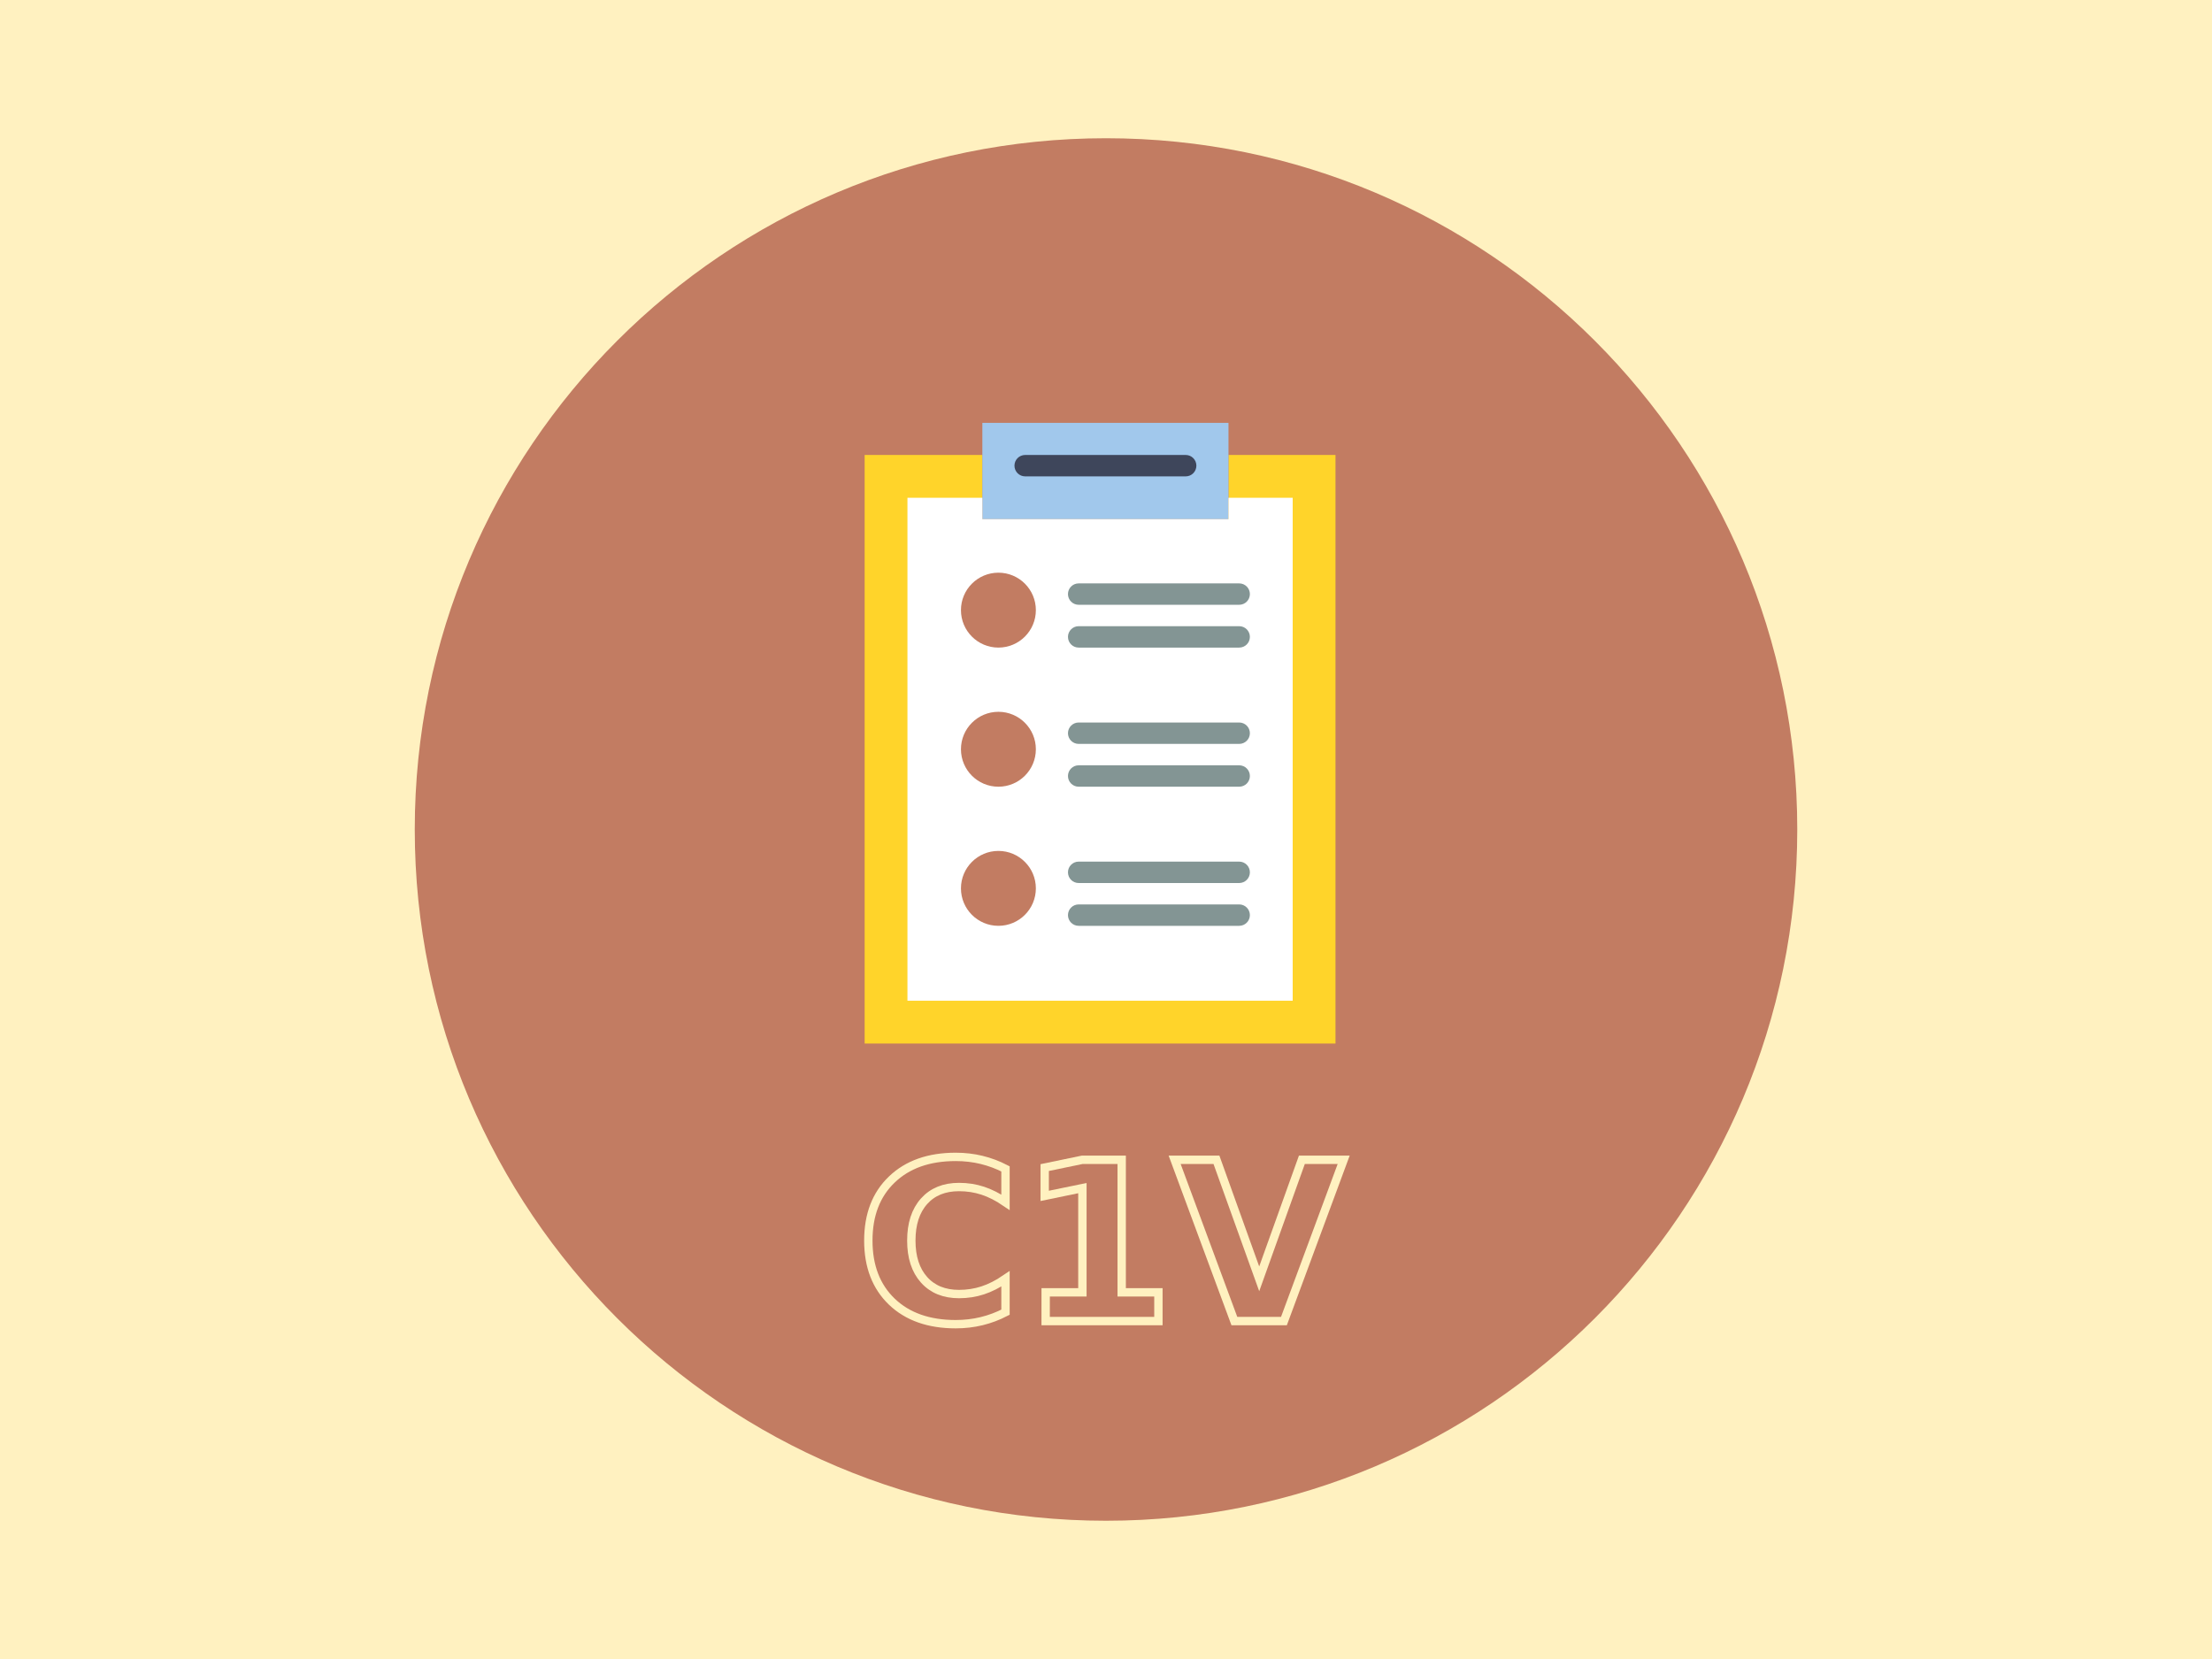
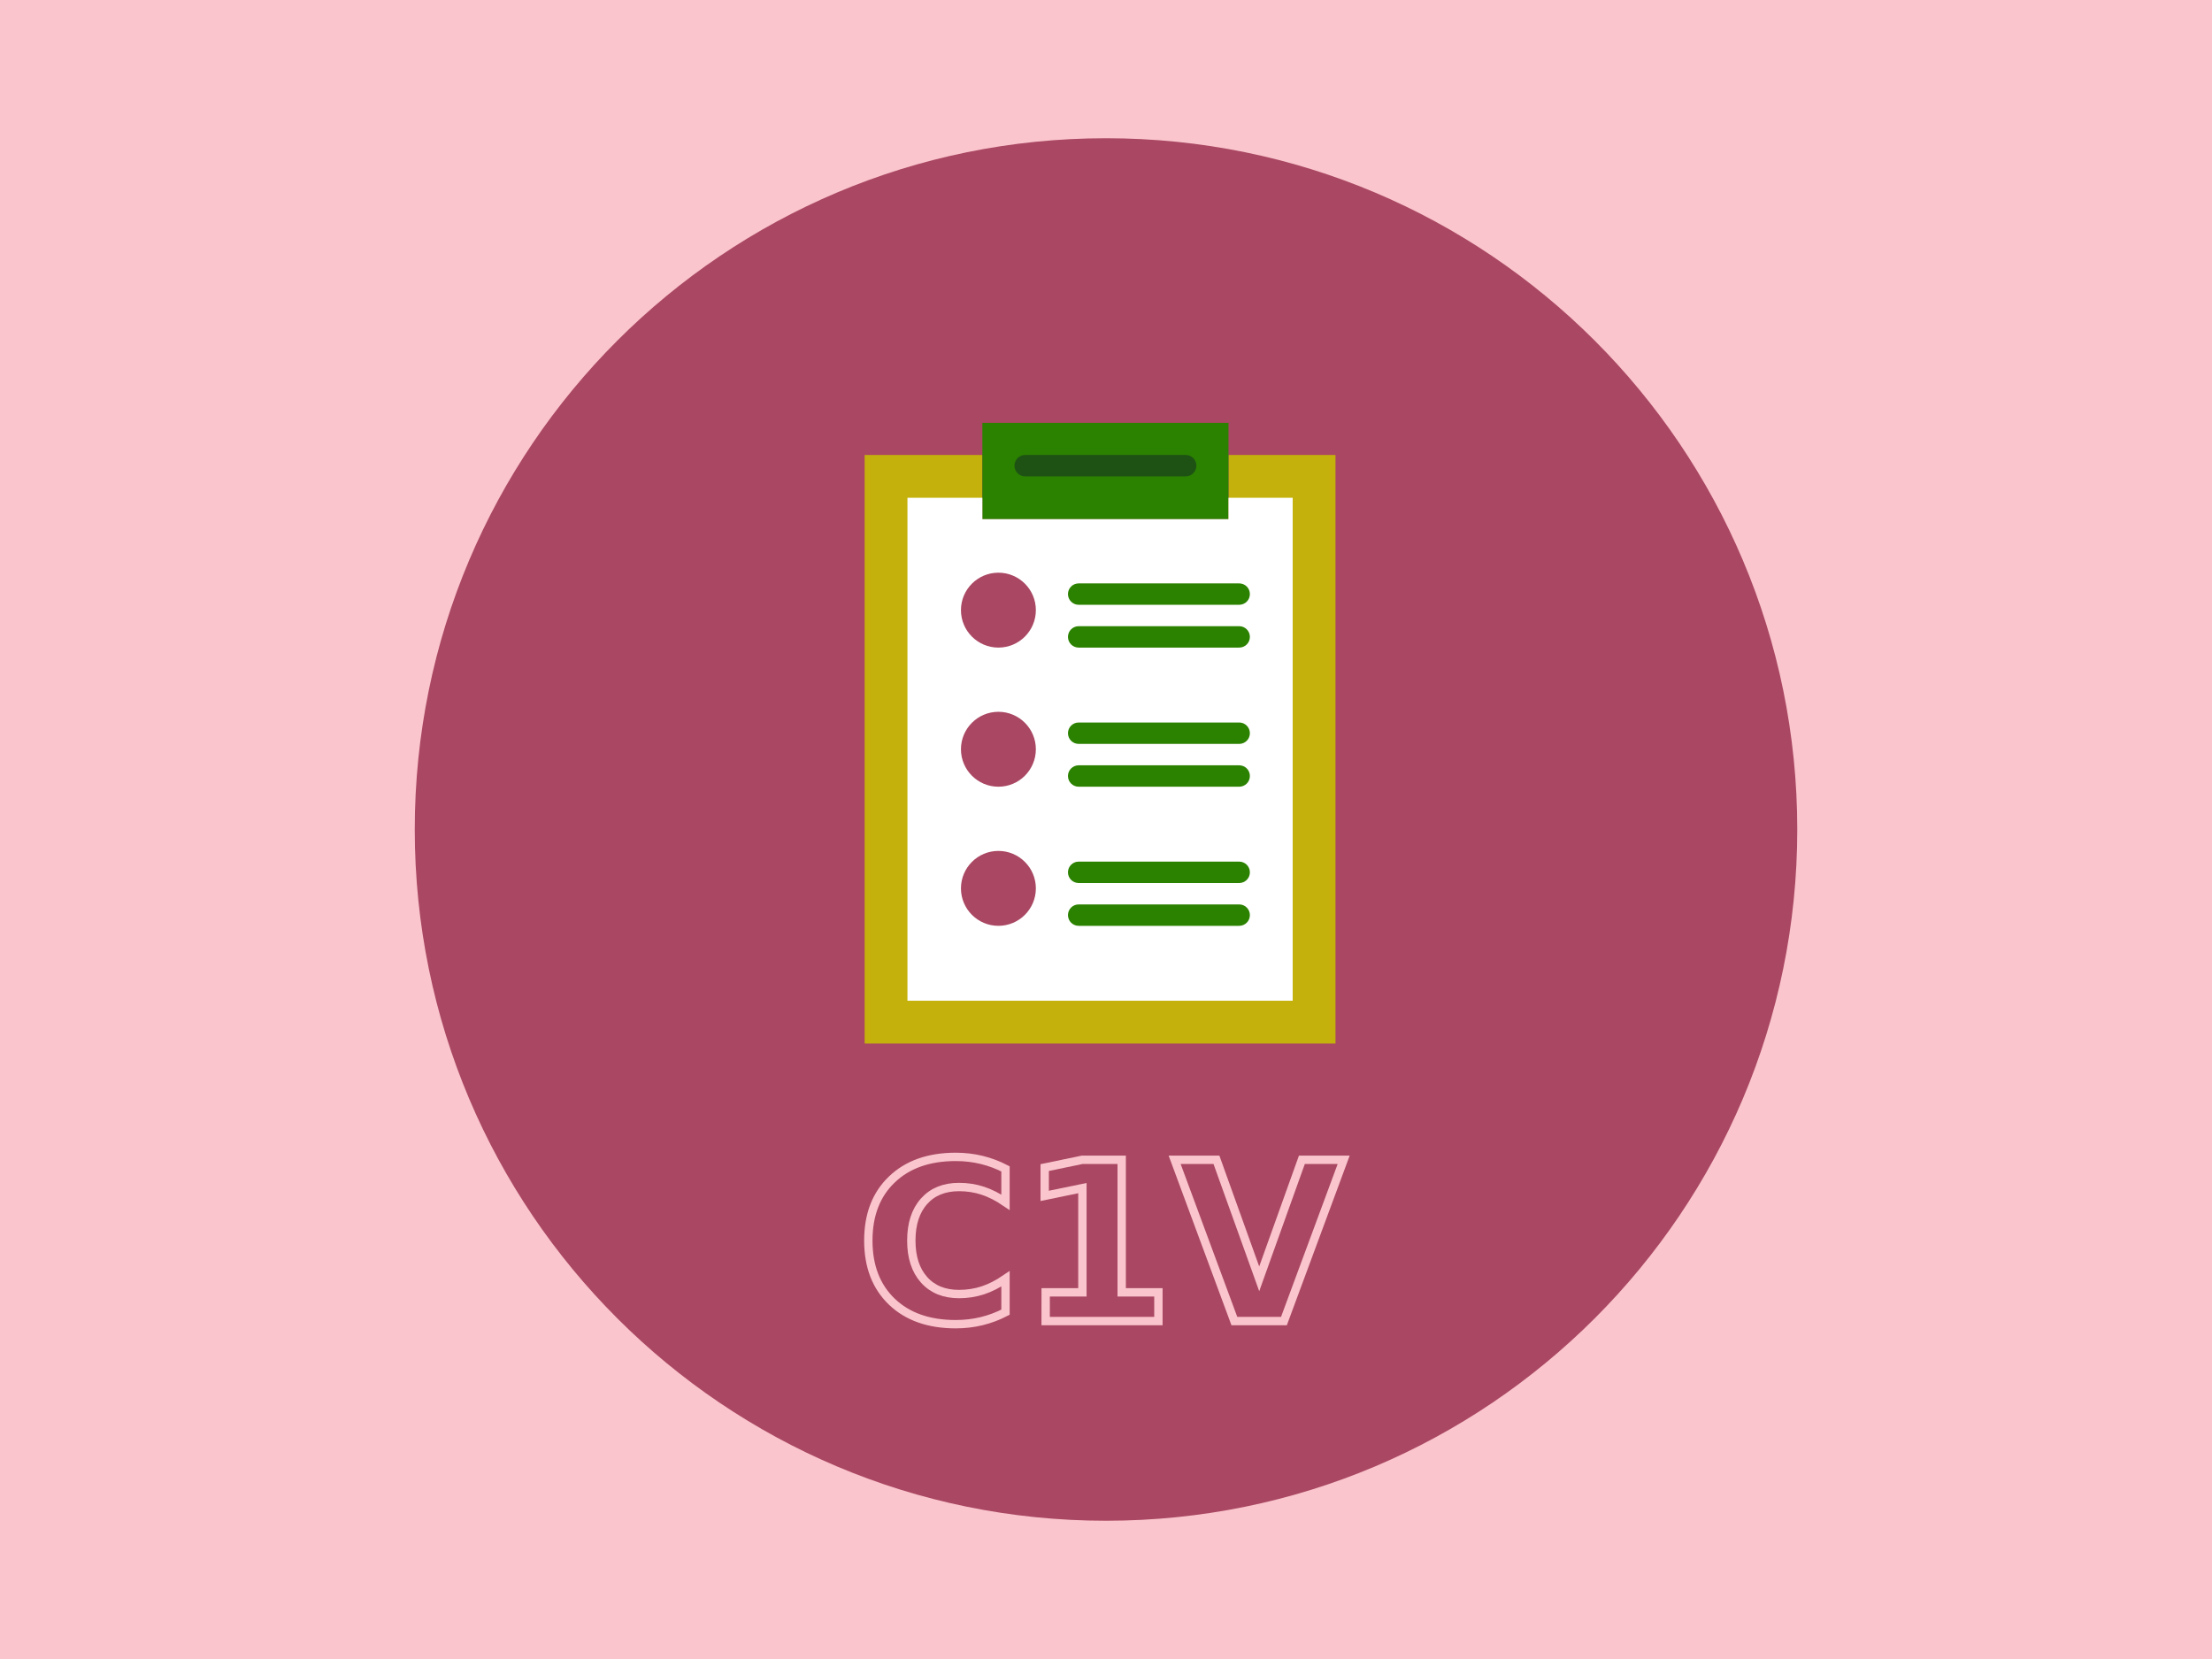
<svg xmlns="http://www.w3.org/2000/svg" width="400" height="300" viewBox="0 0 105.833 79.375" version="1.1" id="svg8">
  <defs id="defs2" />
  <g id="layer1" transform="translate(0,-217.625)">
-     <rect style="fill:#fff1c0;fill-opacity:1;stroke-width:0.25" id="rect4583" width="105.833" height="79.375" x="0" y="217.625" />
-     <circle style="fill:#c27c62;fill-opacity:1;stroke-width:0.187" id="path3774" cx="52.917" cy="257.312" r="33.073" />
+     <rect style="fill:#fac5cc;fill-opacity:1;stroke-width:0.25" id="rect4583" width="105.833" height="79.375" x="0" y="217.625" />
+     <circle style="fill:#aa4763;fill-opacity:1;stroke-width:0.187" id="path3774" cx="52.917" cy="257.312" r="33.073" />
    <g id="g7987" transform="matrix(0.5120031,0,0,0.5120031,37.78472,237.857)">
      <g id="g7919">
-         <polygon id="polygon7893" points="51,58 51,3 41,3 41,9 18,9 18,3 7,3 7,58 " style="fill:#ffd42a;fill-opacity:1" />
-         <rect id="rect7895" height="9" width="23" style="fill:#a1c8ec" x="18" y="0" />
+         <polygon id="polygon7893" points="51,58 51,3 41,3 41,9 18,9 18,3 7,3 7,58 " style="fill:#c4b10b;fill-opacity:1" />
+         <rect id="rect7895" height="9" width="23" style="fill:#2b8100;fill-opacity:1" x="18" y="0" />
        <polygon id="polygon7897" points="47,54 47,7 41,7 41,9 18,9 18,7 11,7 11,54 " style="fill:#ffffff" />
-         <path id="path7899" d="M 37,5 H 22 C 21.447,5 21,4.553 21,4 21,3.447 21.447,3 22,3 h 15 c 0.553,0 1,0.447 1,1 0,0.553 -0.447,1 -1,1 z" style="fill:#3e465b" />
-         <circle id="circle7901" r="3.5" cy="17.5" cx="19.5" style="fill:#c27c62;fill-opacity:1" />
-         <circle id="circle7903" r="3.5" cy="30.5" cx="19.5" style="fill:#c27c62;fill-opacity:1" />
-         <circle id="circle7905" r="3.5" cy="43.5" cx="19.5" style="fill:#c27c62;fill-opacity:1" />
-         <path id="path7907" d="M 42,17 H 27 c -0.553,0 -1,-0.447 -1,-1 0,-0.553 0.447,-1 1,-1 h 15 c 0.553,0 1,0.447 1,1 0,0.553 -0.447,1 -1,1 z" style="fill:#839594" />
-         <path id="path7909" d="M 42,21 H 27 c -0.553,0 -1,-0.447 -1,-1 0,-0.553 0.447,-1 1,-1 h 15 c 0.553,0 1,0.447 1,1 0,0.553 -0.447,1 -1,1 z" style="fill:#839594" />
-         <path id="path7911" d="M 42,30 H 27 c -0.553,0 -1,-0.447 -1,-1 0,-0.553 0.447,-1 1,-1 h 15 c 0.553,0 1,0.447 1,1 0,0.553 -0.447,1 -1,1 z" style="fill:#839594" />
-         <path id="path7913" d="M 42,34 H 27 c -0.553,0 -1,-0.447 -1,-1 0,-0.553 0.447,-1 1,-1 h 15 c 0.553,0 1,0.447 1,1 0,0.553 -0.447,1 -1,1 z" style="fill:#839594" />
-         <path id="path7915" d="M 42,43 H 27 c -0.553,0 -1,-0.447 -1,-1 0,-0.553 0.447,-1 1,-1 h 15 c 0.553,0 1,0.447 1,1 0,0.553 -0.447,1 -1,1 z" style="fill:#839594" />
-         <path id="path7917" d="M 42,47 H 27 c -0.553,0 -1,-0.447 -1,-1 0,-0.553 0.447,-1 1,-1 h 15 c 0.553,0 1,0.447 1,1 0,0.553 -0.447,1 -1,1 z" style="fill:#839594" />
+         <path id="path7899" d="M 37,5 H 22 C 21.447,5 21,4.553 21,4 21,3.447 21.447,3 22,3 h 15 c 0.553,0 1,0.447 1,1 0,0.553 -0.447,1 -1,1 z" style="fill:#1d5214;fill-opacity:1" />
+         <circle id="circle7901" r="3.5" cy="17.5" cx="19.5" style="fill:#aa4763;fill-opacity:1" />
+         <circle id="circle7903" r="3.5" cy="30.5" cx="19.5" style="fill:#aa4763;fill-opacity:1" />
+         <circle id="circle7905" r="3.5" cy="43.5" cx="19.5" style="fill:#aa4763;fill-opacity:1" />
+         <path id="path7907" d="M 42,17 H 27 c -0.553,0 -1,-0.447 -1,-1 0,-0.553 0.447,-1 1,-1 h 15 c 0.553,0 1,0.447 1,1 0,0.553 -0.447,1 -1,1 z" style="fill:#2b8100;fill-opacity:1" />
+         <path id="path7909" d="M 42,21 H 27 c -0.553,0 -1,-0.447 -1,-1 0,-0.553 0.447,-1 1,-1 h 15 c 0.553,0 1,0.447 1,1 0,0.553 -0.447,1 -1,1 z" style="fill:#2b8100;fill-opacity:1" />
+         <path id="path7911" d="M 42,30 H 27 c -0.553,0 -1,-0.447 -1,-1 0,-0.553 0.447,-1 1,-1 h 15 c 0.553,0 1,0.447 1,1 0,0.553 -0.447,1 -1,1 z" style="fill:#2b8100;fill-opacity:1" />
+         <path id="path7913" d="M 42,34 H 27 c -0.553,0 -1,-0.447 -1,-1 0,-0.553 0.447,-1 1,-1 h 15 c 0.553,0 1,0.447 1,1 0,0.553 -0.447,1 -1,1 z" style="fill:#2b8100;fill-opacity:1" />
+         <path id="path7915" d="M 42,43 H 27 c -0.553,0 -1,-0.447 -1,-1 0,-0.553 0.447,-1 1,-1 h 15 c 0.553,0 1,0.447 1,1 0,0.553 -0.447,1 -1,1 z" style="fill:#2b8100;fill-opacity:1" />
+         <path id="path7917" d="M 42,47 H 27 c -0.553,0 -1,-0.447 -1,-1 0,-0.553 0.447,-1 1,-1 h 15 c 0.553,0 1,0.447 1,1 0,0.553 -0.447,1 -1,1 z" style="fill:#2b8100;fill-opacity:1" />
      </g>
      <g id="g7921" />
      <g id="g7923" />
      <g id="g7925" />
      <g id="g7927" />
      <g id="g7929" />
      <g id="g7931" />
      <g id="g7933" />
      <g id="g7935" />
      <g id="g7937" />
      <g id="g7939" />
      <g id="g7941" />
      <g id="g7943" />
      <g id="g7945" />
      <g id="g7947" />
      <g id="g7949" />
    </g>
-     <g transform="translate(19.78902,-5.258789e-6)" id="layer1-3">
-       <g aria-label="C1V" style="font-style:normal;font-variant:normal;font-weight:bold;font-stretch:normal;font-size:10.583px;line-height:1.25;font-family:sans-serif;-inkscape-font-specification:'sans-serif Bold';letter-spacing:0px;word-spacing:0px;fill:#c27c62;fill-opacity:1;stroke:#fff1c0;stroke-width:0.4;stroke-miterlimit:4;stroke-dasharray:none;stroke-opacity:1" id="text4858">
-         <path d="m 28.319,280.407 q -0.548,0.284 -1.142,0.429 -0.594,0.145 -1.24,0.145 -1.928,0 -3.054,-1.075 -1.127,-1.08 -1.127,-2.925 0,-1.85 1.127,-2.925 1.127,-1.08 3.054,-1.08 0.646,0 1.24,0.145 0.594,0.145 1.142,0.429 v 1.597 q -0.553,-0.377 -1.09,-0.553 -0.537,-0.176 -1.132,-0.176 -1.065,0 -1.674,0.682 -0.61,0.682 -0.61,1.881 0,1.194 0.61,1.876 0.61,0.682 1.674,0.682 0.594,0 1.132,-0.176 0.537,-0.176 1.09,-0.553 z" style="font-style:normal;font-variant:normal;font-weight:bold;font-stretch:normal;font-family:sans-serif;-inkscape-font-specification:'sans-serif Bold';fill:#c27c62;fill-opacity:1;stroke:#fff1c0;stroke-width:0.4;stroke-miterlimit:4;stroke-dasharray:none;stroke-opacity:1" id="path4664" />
-         <path d="m 30.241,279.457 h 1.757 v -4.987 l -1.804,0.372 v -1.354 l 1.793,-0.372 h 1.891 v 6.341 h 1.757 v 1.375 h -5.395 z" style="font-style:normal;font-variant:normal;font-weight:bold;font-stretch:normal;font-family:sans-serif;-inkscape-font-specification:'sans-serif Bold';fill:#c27c62;fill-opacity:1;stroke:#fff1c0;stroke-width:0.4;stroke-miterlimit:4;stroke-dasharray:none;stroke-opacity:1" id="path4666" />
-         <path d="m 36.412,273.116 h 2 l 2.046,5.695 2.041,-5.695 h 2 l -2.858,7.715 h -2.372 z" style="font-style:normal;font-variant:normal;font-weight:bold;font-stretch:normal;font-family:sans-serif;-inkscape-font-specification:'sans-serif Bold';fill:#c27c62;fill-opacity:1;stroke:#fff1c0;stroke-width:0.4;stroke-miterlimit:4;stroke-dasharray:none;stroke-opacity:1" id="path4668" />
+     <g transform="translate(19.78902,-5.258789e-6)" id="layer1-3" style="fill:none;stroke:#fac5cc;stroke-opacity:1">
+       <g aria-label="C1V" style="font-style:normal;font-variant:normal;font-weight:bold;font-stretch:normal;font-size:10.583px;line-height:1.25;font-family:sans-serif;-inkscape-font-specification:'sans-serif Bold';letter-spacing:0px;word-spacing:0px;fill:none;fill-opacity:1;stroke:#fac5cc;stroke-width:0.4;stroke-miterlimit:4;stroke-dasharray:none;stroke-opacity:1" id="text4858">
+         <path d="m 28.319,280.407 q -0.548,0.284 -1.142,0.429 -0.594,0.145 -1.24,0.145 -1.928,0 -3.054,-1.075 -1.127,-1.08 -1.127,-2.925 0,-1.85 1.127,-2.925 1.127,-1.08 3.054,-1.08 0.646,0 1.24,0.145 0.594,0.145 1.142,0.429 v 1.597 q -0.553,-0.377 -1.09,-0.553 -0.537,-0.176 -1.132,-0.176 -1.065,0 -1.674,0.682 -0.61,0.682 -0.61,1.881 0,1.194 0.61,1.876 0.61,0.682 1.674,0.682 0.594,0 1.132,-0.176 0.537,-0.176 1.09,-0.553 z" style="font-style:normal;font-variant:normal;font-weight:bold;font-stretch:normal;font-family:sans-serif;-inkscape-font-specification:'sans-serif Bold';fill:none;fill-opacity:1;stroke:#fac5cc;stroke-width:0.4;stroke-miterlimit:4;stroke-dasharray:none;stroke-opacity:1" id="path4664" />
+         <path d="m 30.241,279.457 h 1.757 v -4.987 l -1.804,0.372 v -1.354 l 1.793,-0.372 h 1.891 v 6.341 h 1.757 v 1.375 h -5.395 z" style="font-style:normal;font-variant:normal;font-weight:bold;font-stretch:normal;font-family:sans-serif;-inkscape-font-specification:'sans-serif Bold';fill:none;fill-opacity:1;stroke:#fac5cc;stroke-width:0.4;stroke-miterlimit:4;stroke-dasharray:none;stroke-opacity:1" id="path4666" />
+         <path d="m 36.412,273.116 h 2 l 2.046,5.695 2.041,-5.695 h 2 l -2.858,7.715 h -2.372 z" style="font-style:normal;font-variant:normal;font-weight:bold;font-stretch:normal;font-family:sans-serif;-inkscape-font-specification:'sans-serif Bold';fill:none;fill-opacity:1;stroke:#fac5cc;stroke-width:0.4;stroke-miterlimit:4;stroke-dasharray:none;stroke-opacity:1" id="path4668" />
      </g>
    </g>
  </g>
</svg>
